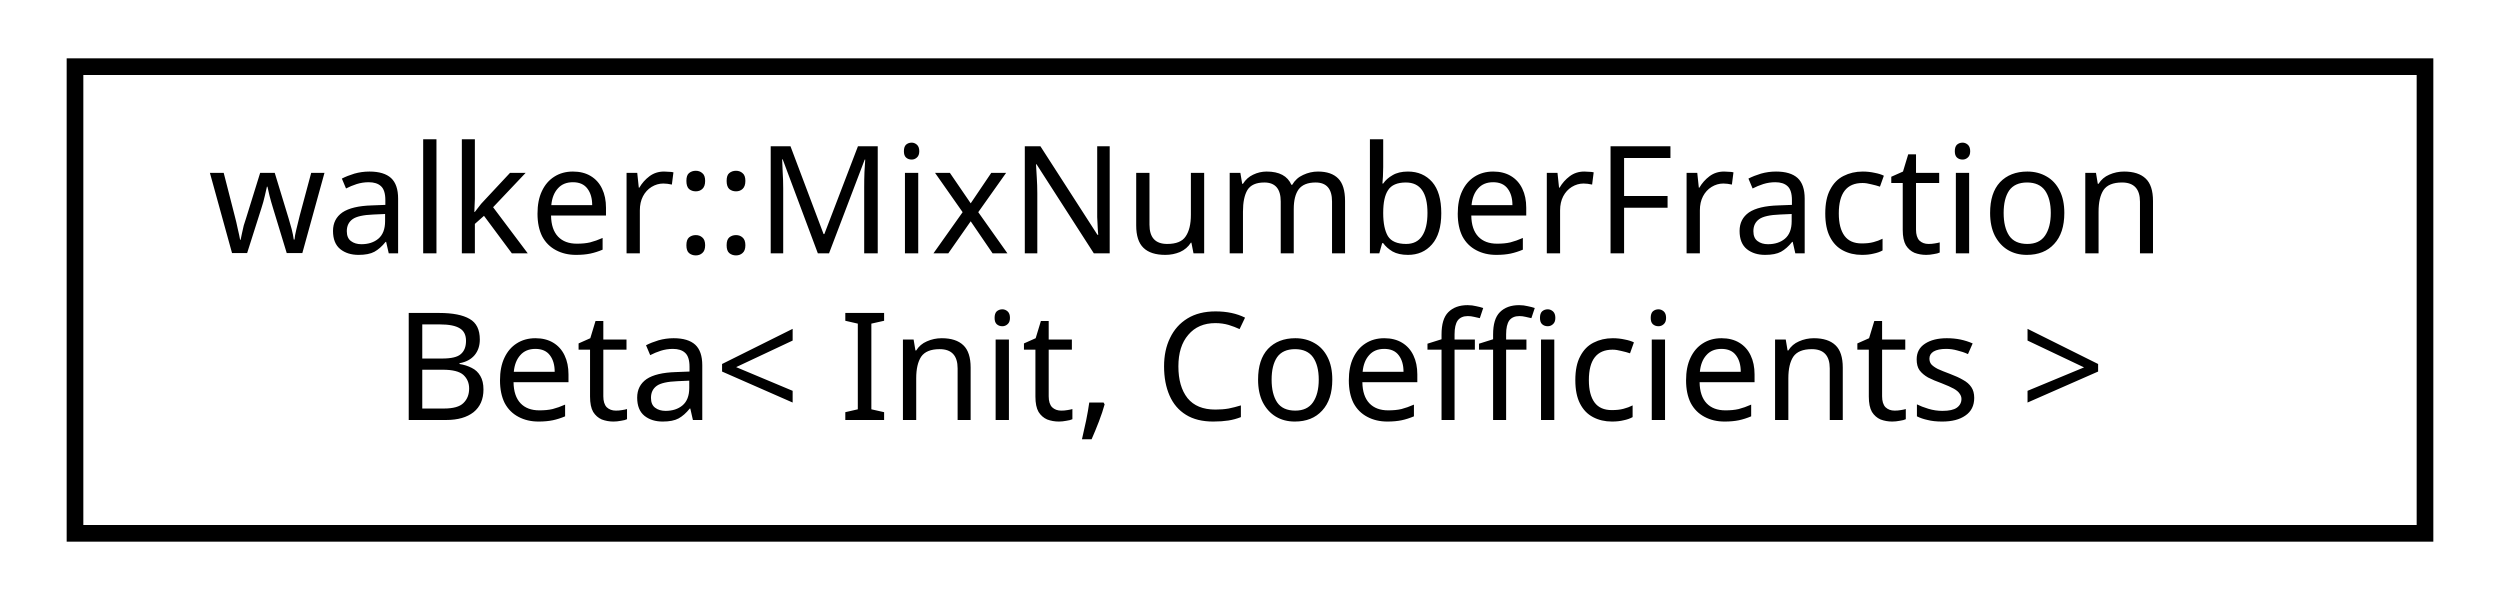
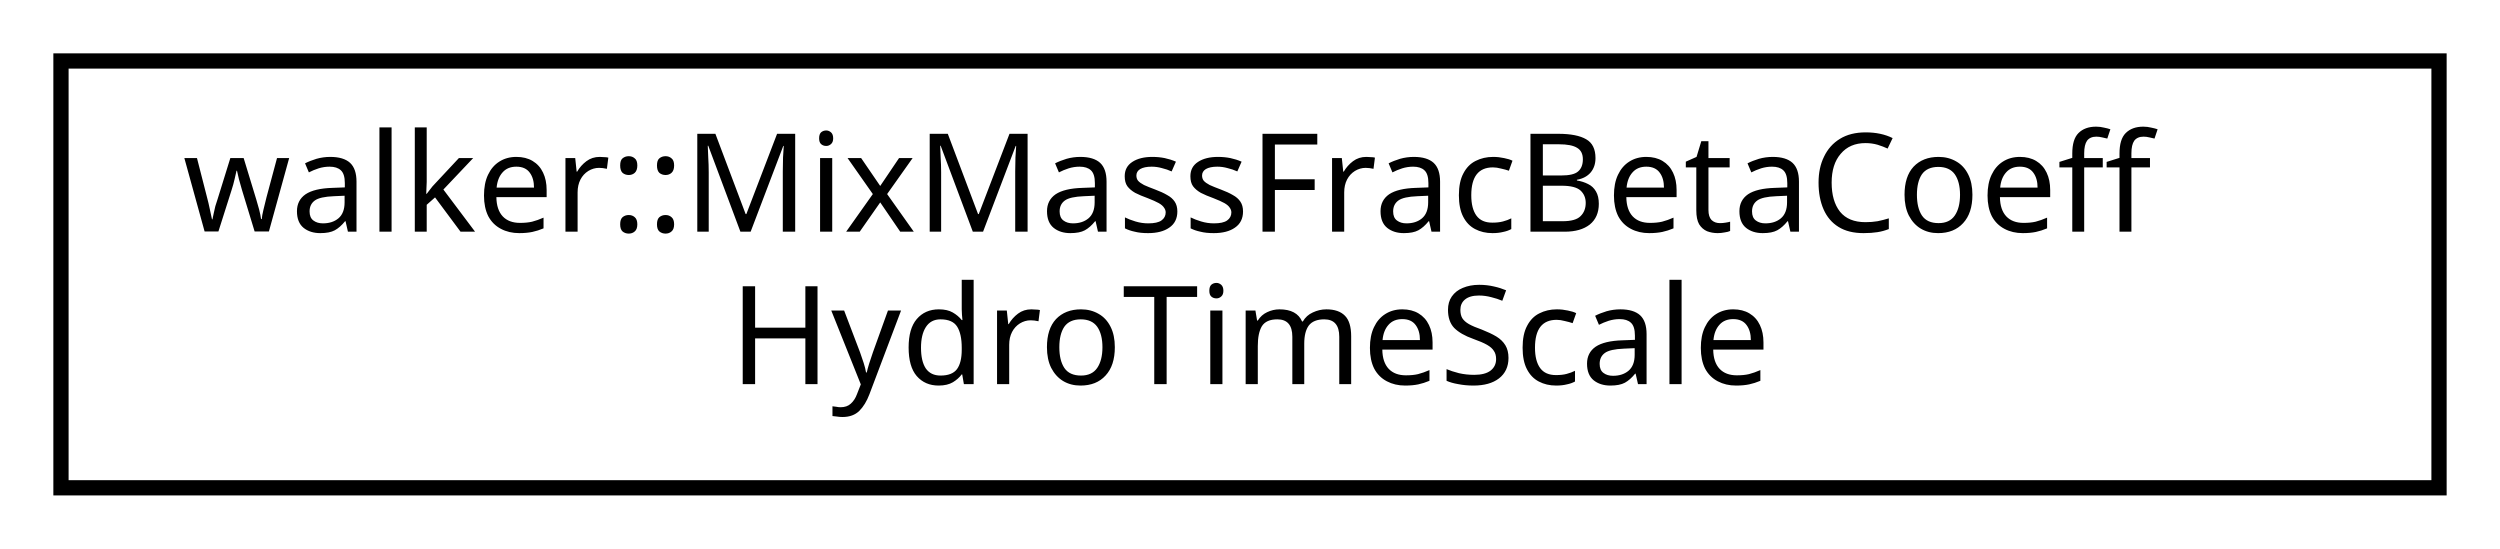
- <svg xmlns="http://www.w3.org/2000/svg" xmlns:xlink="http://www.w3.org/1999/xlink" width="150pt" height="36pt" viewBox="0.00 0.00 150.00 36.00">
+ <svg xmlns="http://www.w3.org/2000/svg" xmlns:xlink="http://www.w3.org/1999/xlink" width="164pt" height="36pt" viewBox="0.00 0.00 164.00 36.00">
  <g id="graph0" class="graph" transform="scale(1 1) rotate(0) translate(4 32)">
    <g id="node1" class="node">
      <g id="a_node1">
-         <a xlink:href="classwalker_1_1_mix_number_fraction_beta.html" target="_top" xlink:title="MixNumberFractionBeta SDE used polymorphically with DiffEq. ">
-           <polygon fill="none" stroke="black" points="0.5,-0 0.5,-28 141.5,-28 141.5,-0 0.5,-0" />
-           <text text-anchor="start" x="8.5" y="-16.8" font-family="sans-serif" font-size="9.00">walker::MixNumberFraction</text>
-           <text text-anchor="middle" x="71" y="-6.8" font-family="sans-serif" font-size="9.00">Beta&lt; Init, Coefficients &gt;</text>
+         <a xlink:href="classwalker_1_1_mix_mass_frac_beta_coeff_hydro_time_scale.html" target="_top" xlink:title="Mix mass-fraction beta SDE coefficients policy with DNS hydrodynamics time scale. ...">
+           <polygon fill="none" stroke="black" points="0,-0 0,-28 156,-28 156,-0 0,-0" />
+           <text text-anchor="start" x="8" y="-16.8" font-family="sans-serif" font-size="9.00">walker::MixMassFracBetaCoeff</text>
+           <text text-anchor="middle" x="78" y="-6.8" font-family="sans-serif" font-size="9.00">HydroTimeScale</text>
        </a>
      </g>
    </g>
  </g>
</svg>
